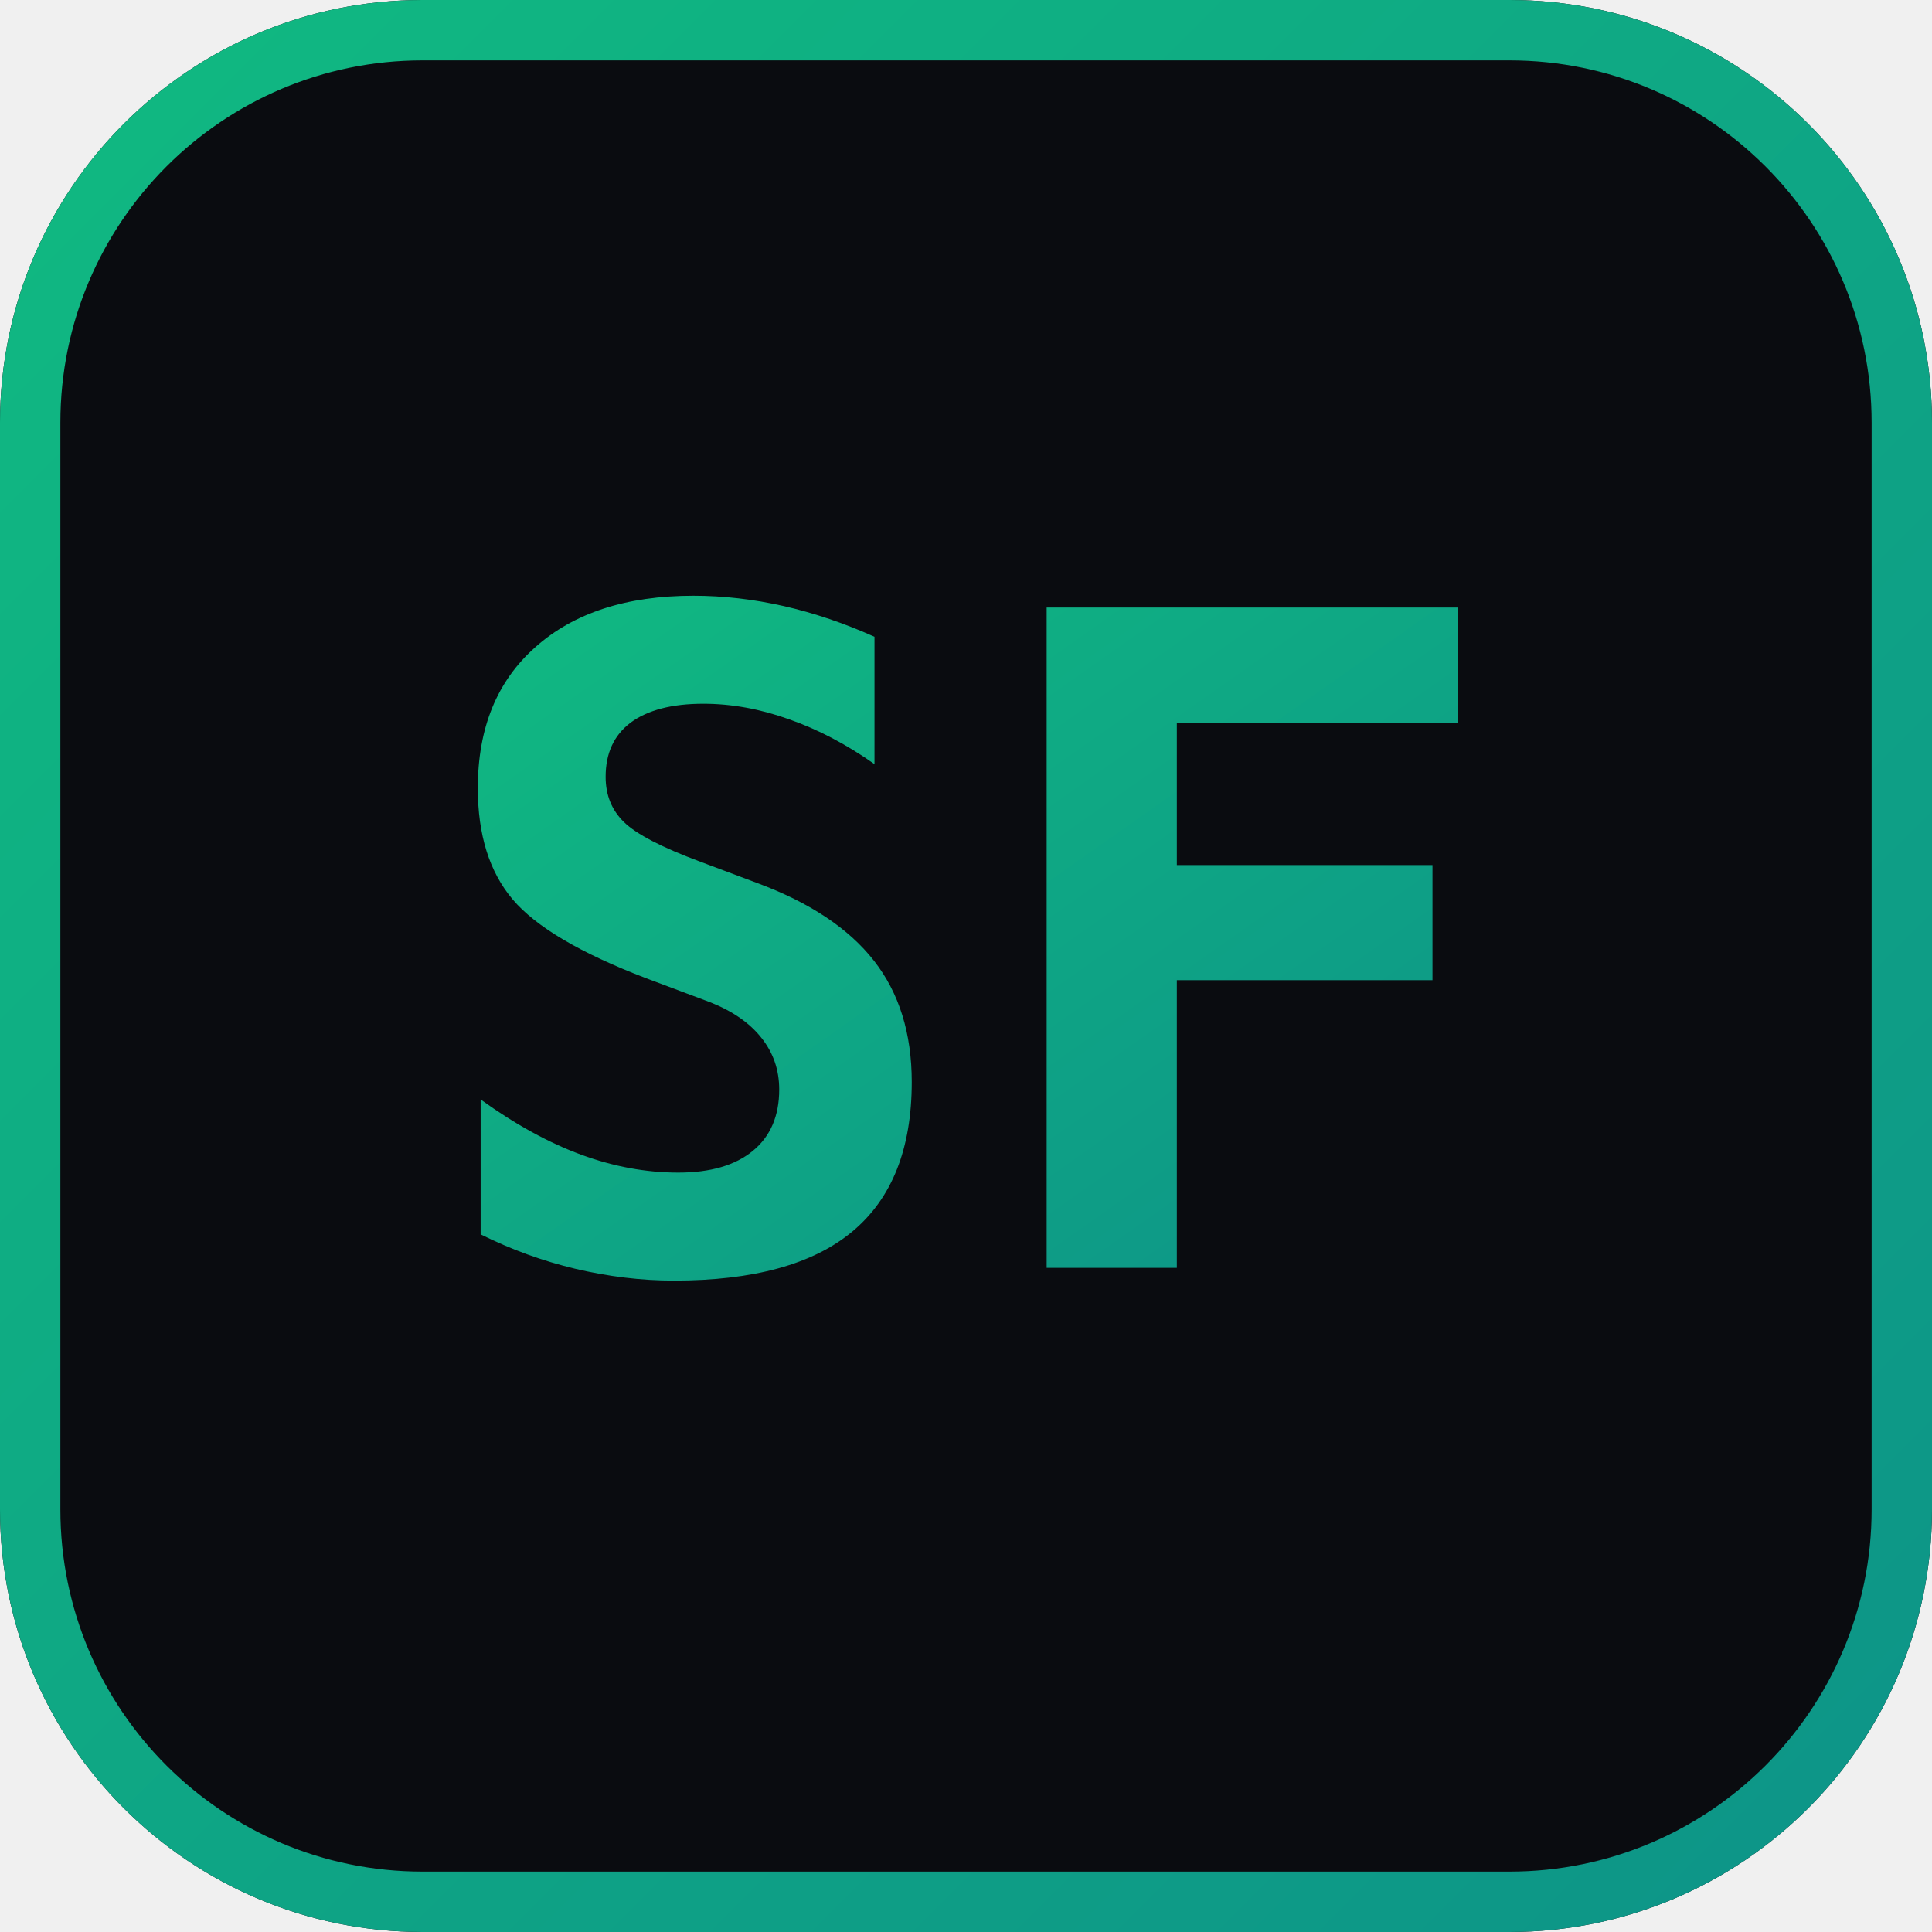
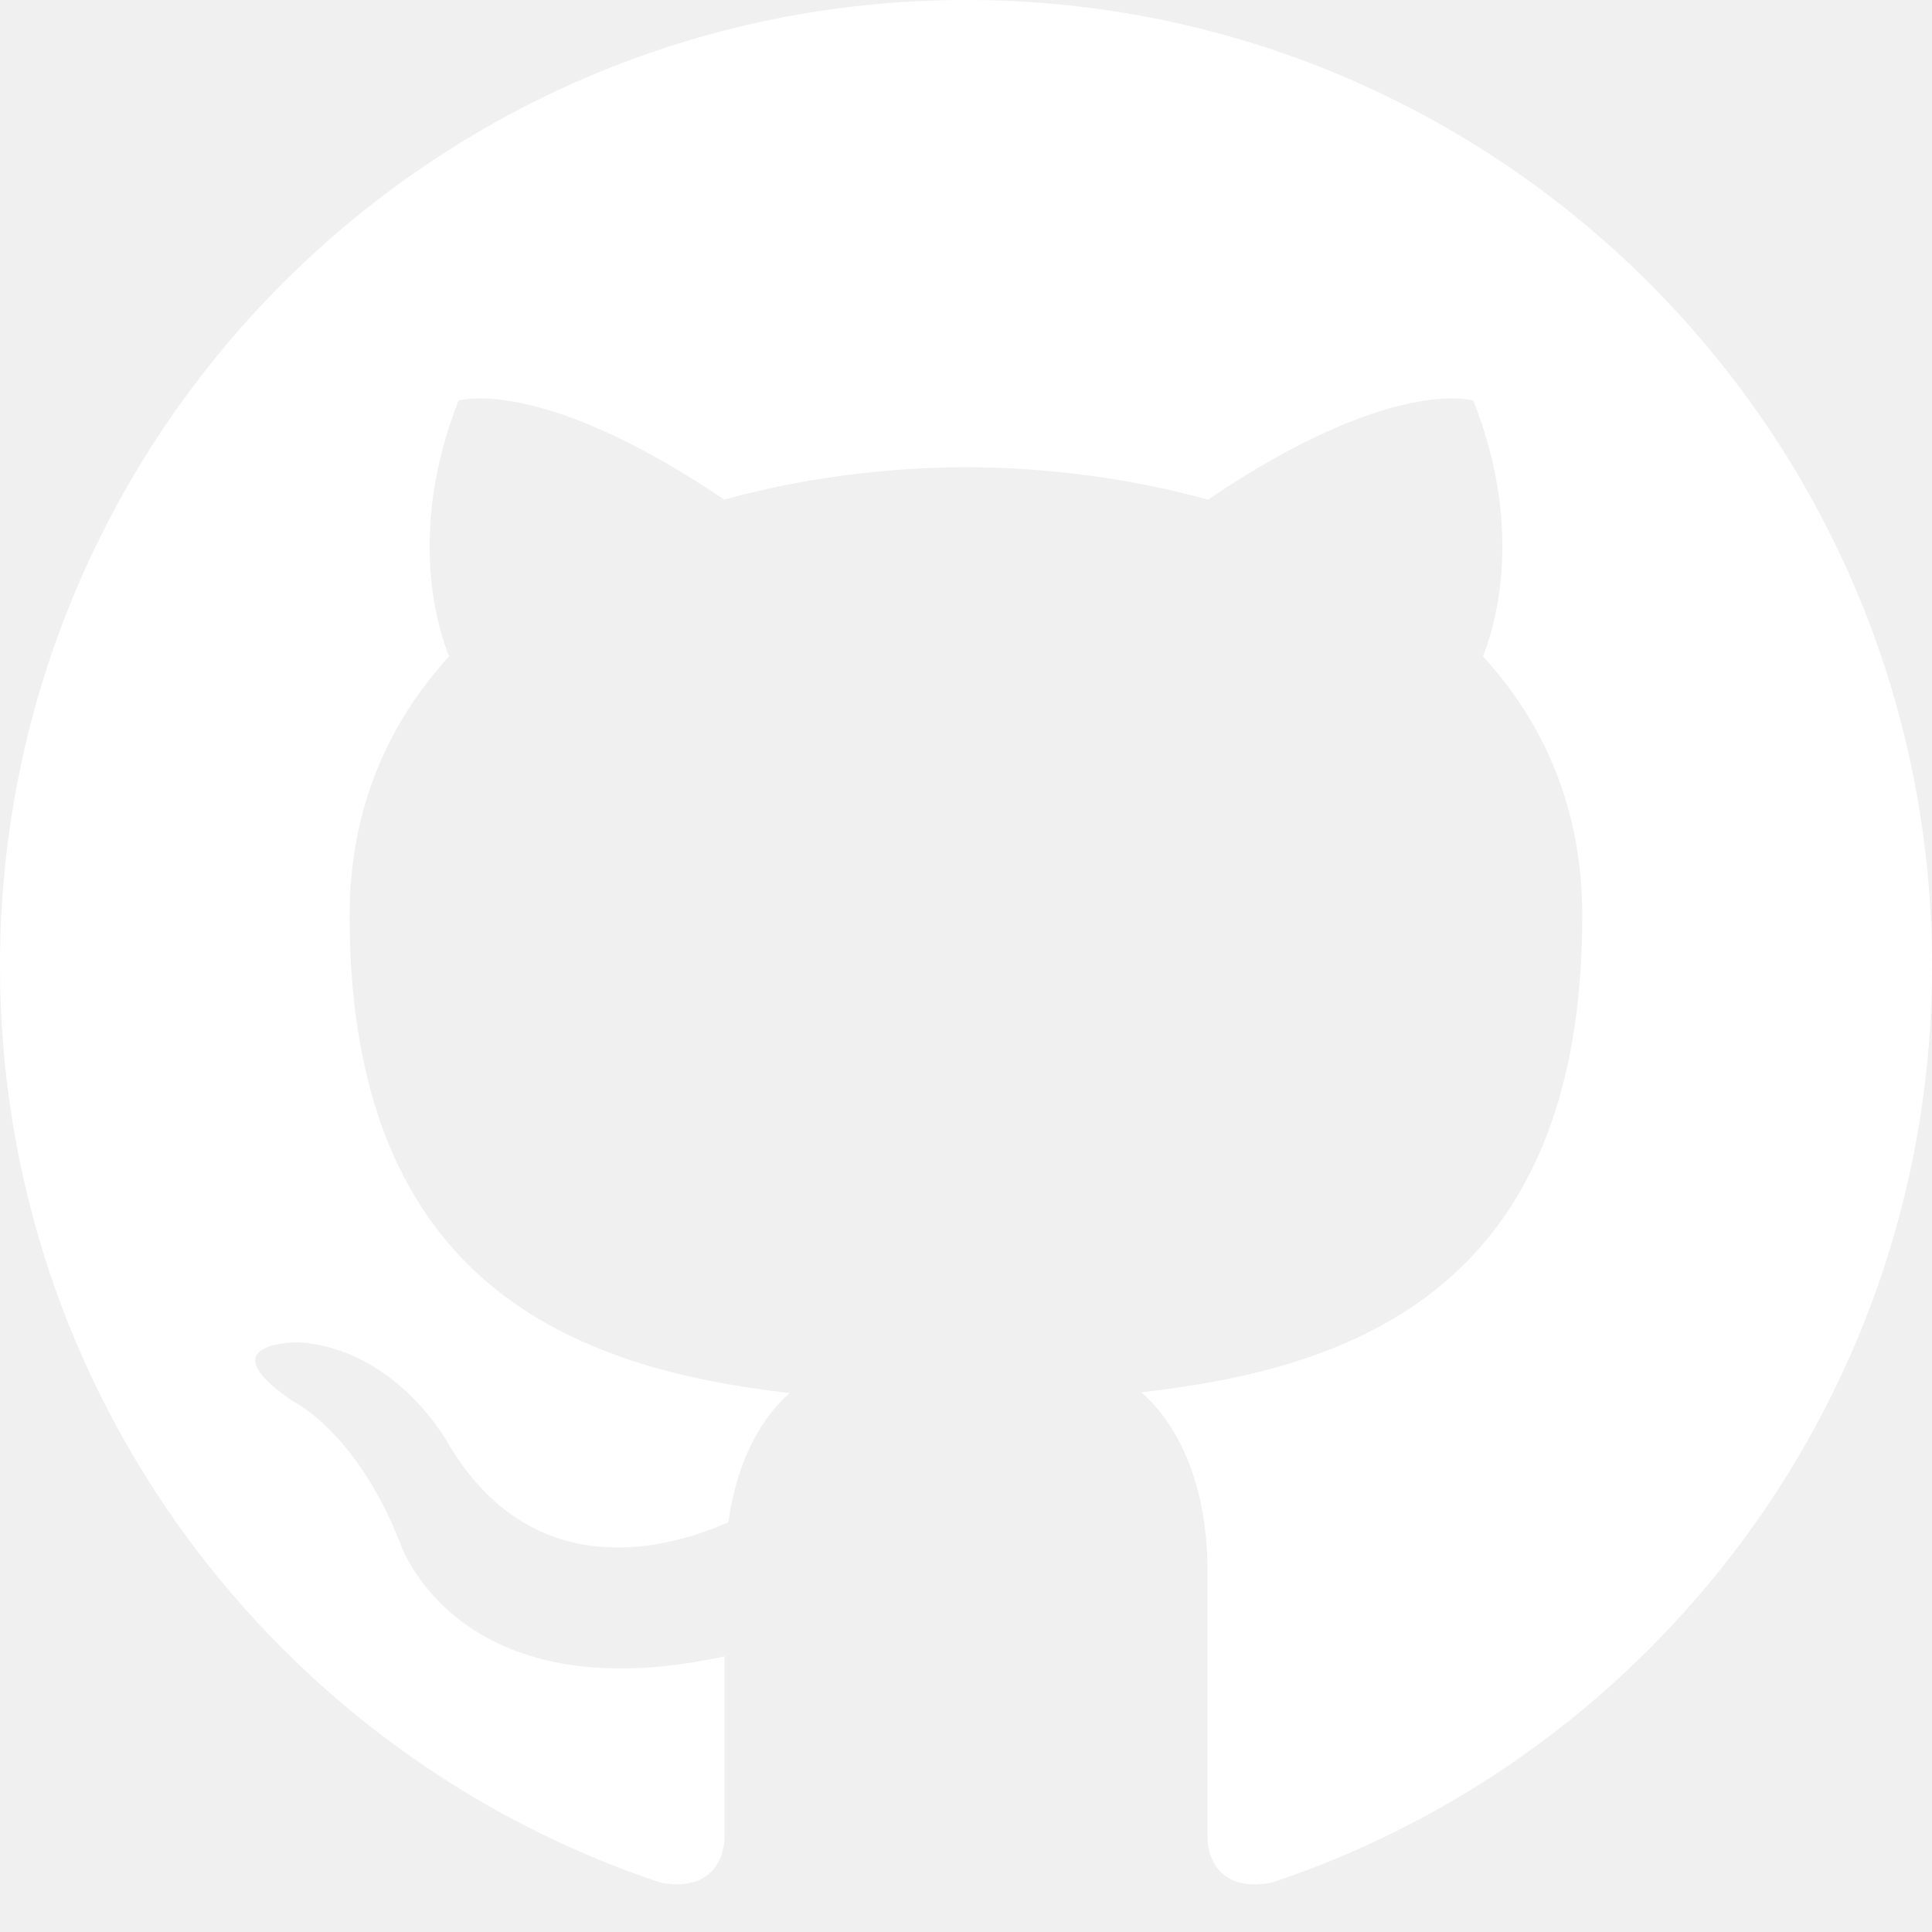
- <svg xmlns="http://www.w3.org/2000/svg" viewBox="0 0 64 64" width="64" height="64">
-   <defs>
-     <linearGradient id="g" x1="0" y1="0" x2="1" y2="1">
-       <stop offset="0" stop-color="#10b981" />
-       <stop offset="1" stop-color="#0d9488" />
-     </linearGradient>
-   </defs>
-   <rect width="64" height="64" rx="14" fill="#0a0c10" />
-   <rect x="1" y="1" width="62" height="62" rx="13" fill="none" stroke="url(#g)" stroke-width="2" />
-   <text x="32" y="42" font-family="ui-monospace, Menlo, monospace" font-size="30" font-weight="700" fill="url(#g)" text-anchor="middle">SF</text>
+ <svg xmlns="http://www.w3.org/2000/svg" viewBox="0 0 24 24" width="64" height="64">
+   <path fill="#ffffff" d="M12 0c-6.626 0-12 5.373-12 12 0 5.302 3.438 9.8 8.207 11.387.599.111.793-.261.793-.577v-2.234c-3.338.726-4.033-1.416-4.033-1.416-.546-1.387-1.333-1.756-1.333-1.756-1.089-.745.083-.729.083-.729 1.205.084 1.839 1.237 1.839 1.237 1.07 1.834 2.807 1.304 3.492.997.107-.775.418-1.305.762-1.604-2.665-.305-5.467-1.334-5.467-5.931 0-1.311.469-2.381 1.236-3.221-.124-.303-.535-1.524.117-3.176 0 0 1.008-.322 3.301 1.23.957-.266 1.983-.399 3.003-.404 1.02.005 2.047.138 3.006.404 2.291-1.552 3.297-1.23 3.297-1.23.653 1.653.242 2.874.118 3.176.77.84 1.235 1.911 1.235 3.221 0 4.609-2.807 5.624-5.479 5.921.43.372.823 1.102.823 2.222v3.293c0 .319.192.694.801.576 4.765-1.589 8.199-6.086 8.199-11.386 0-6.627-5.373-12-12-12z" />
</svg>
